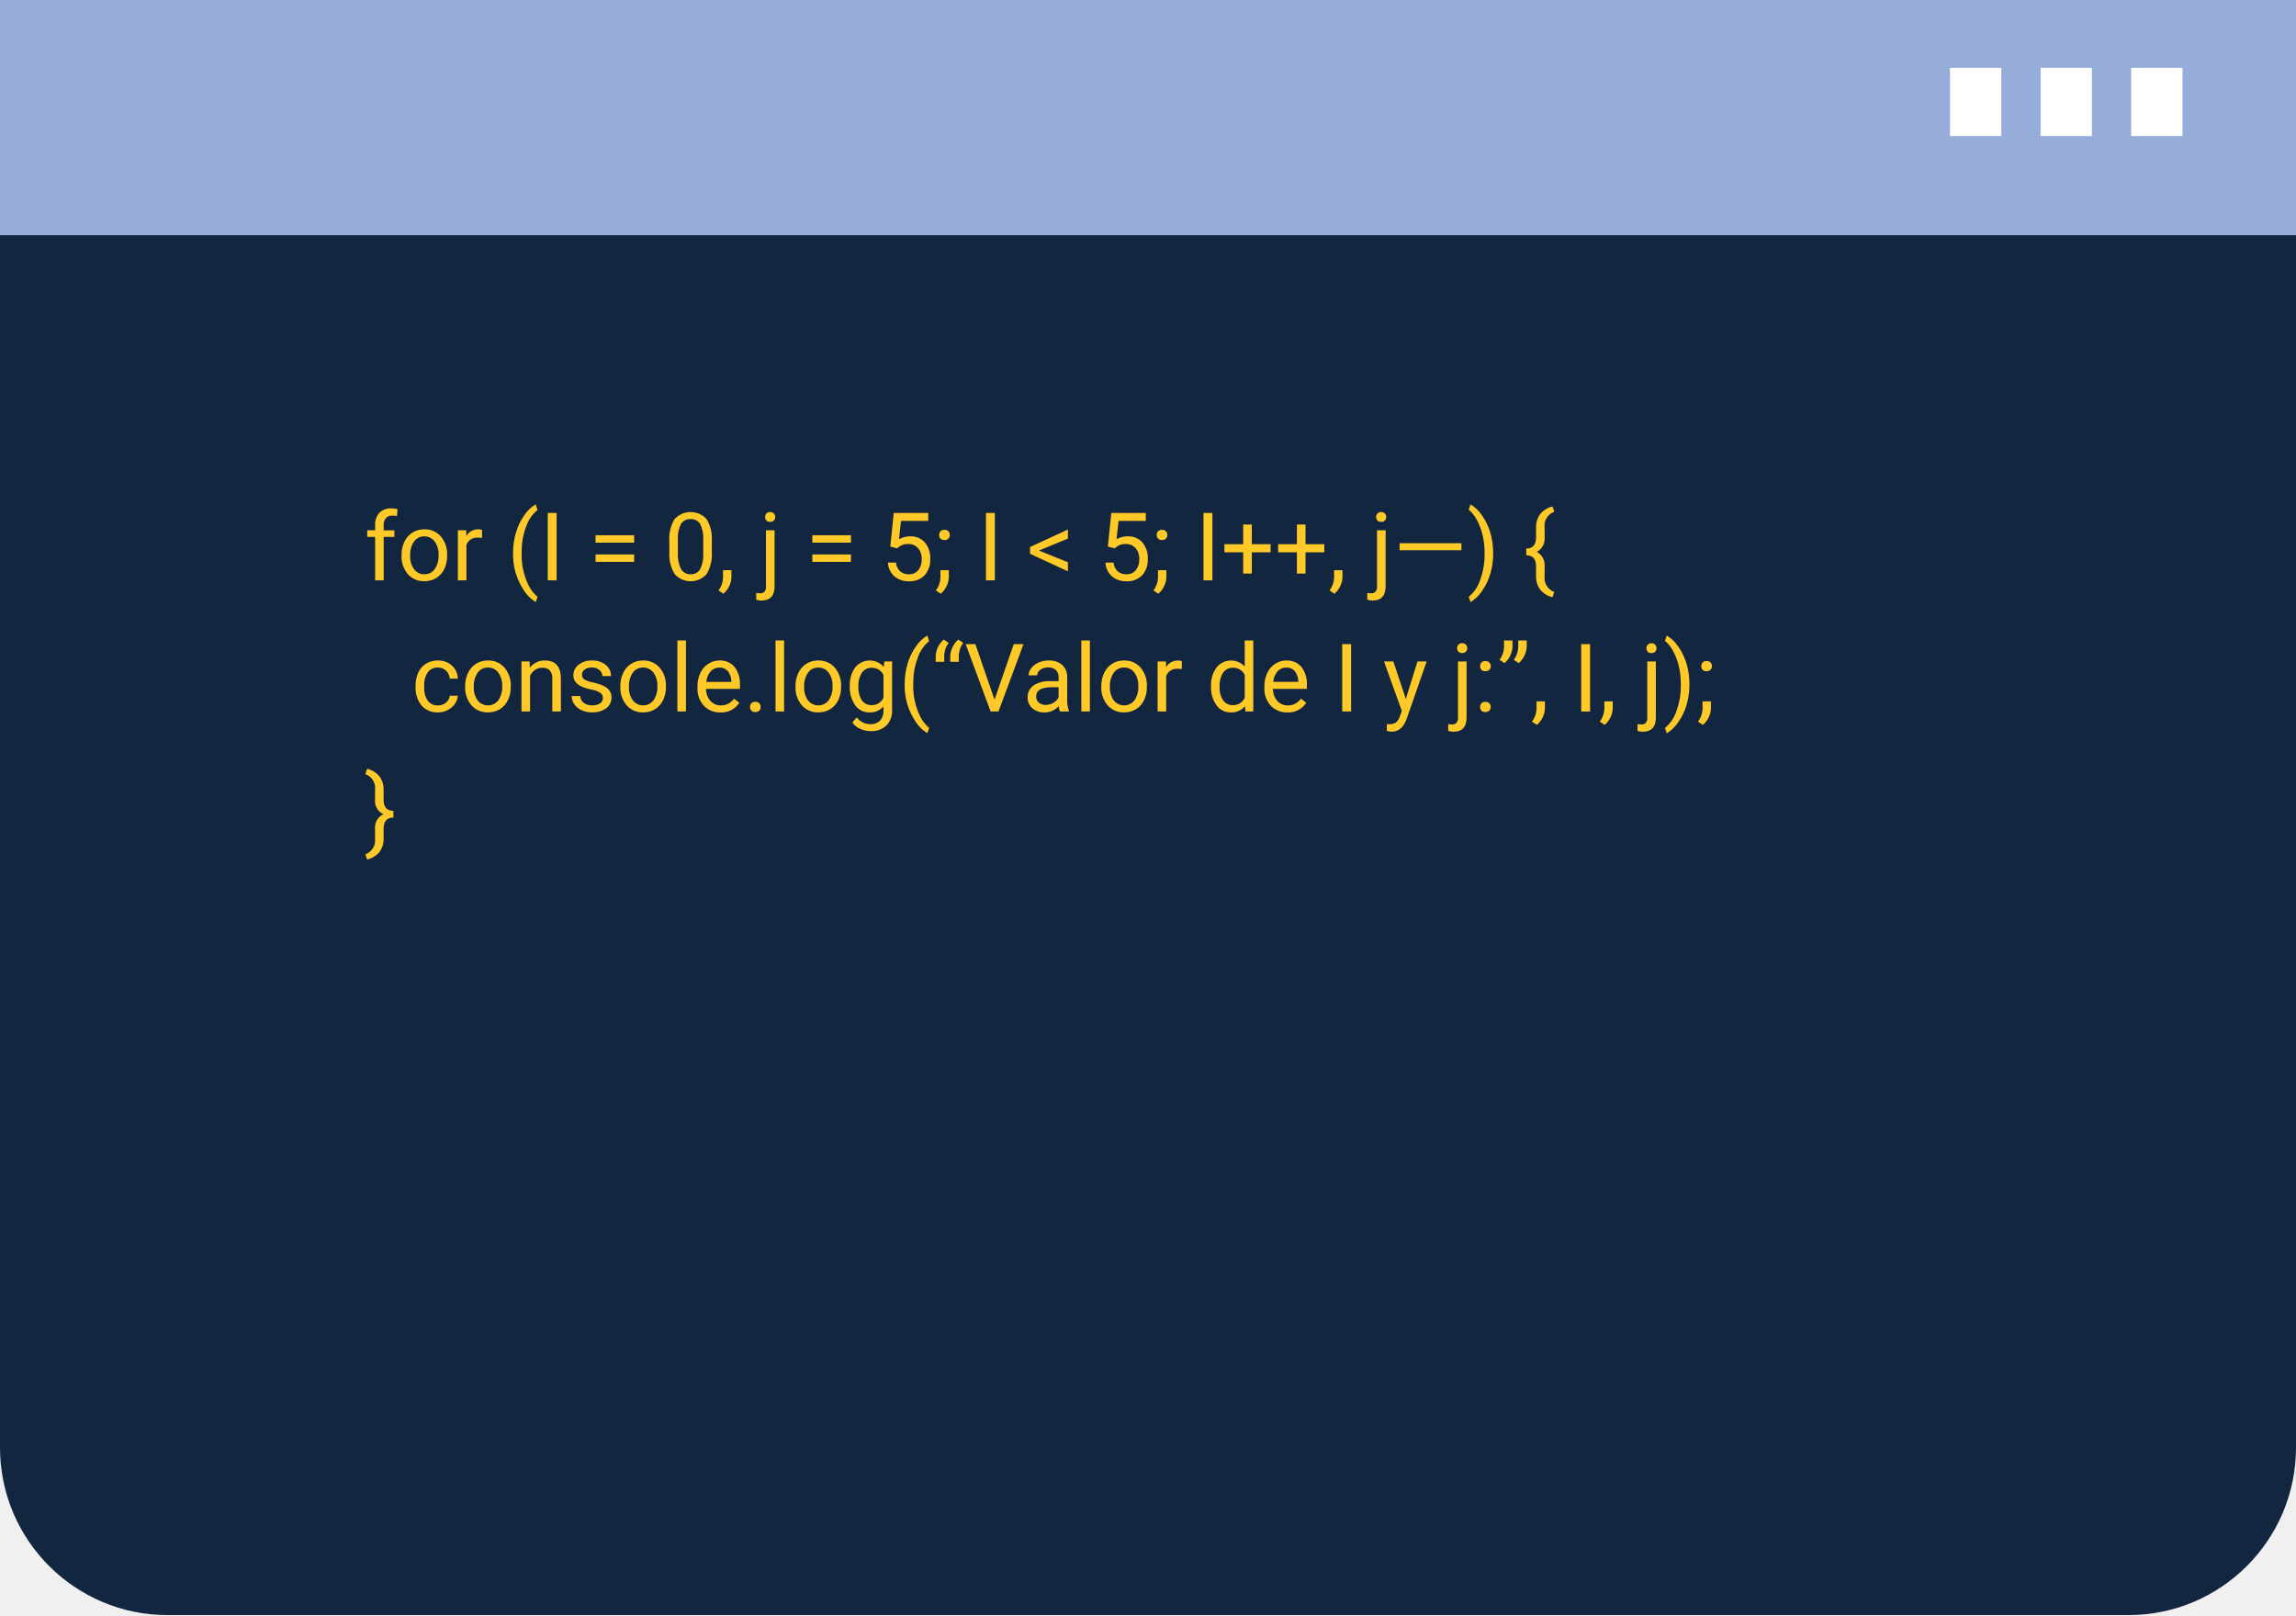
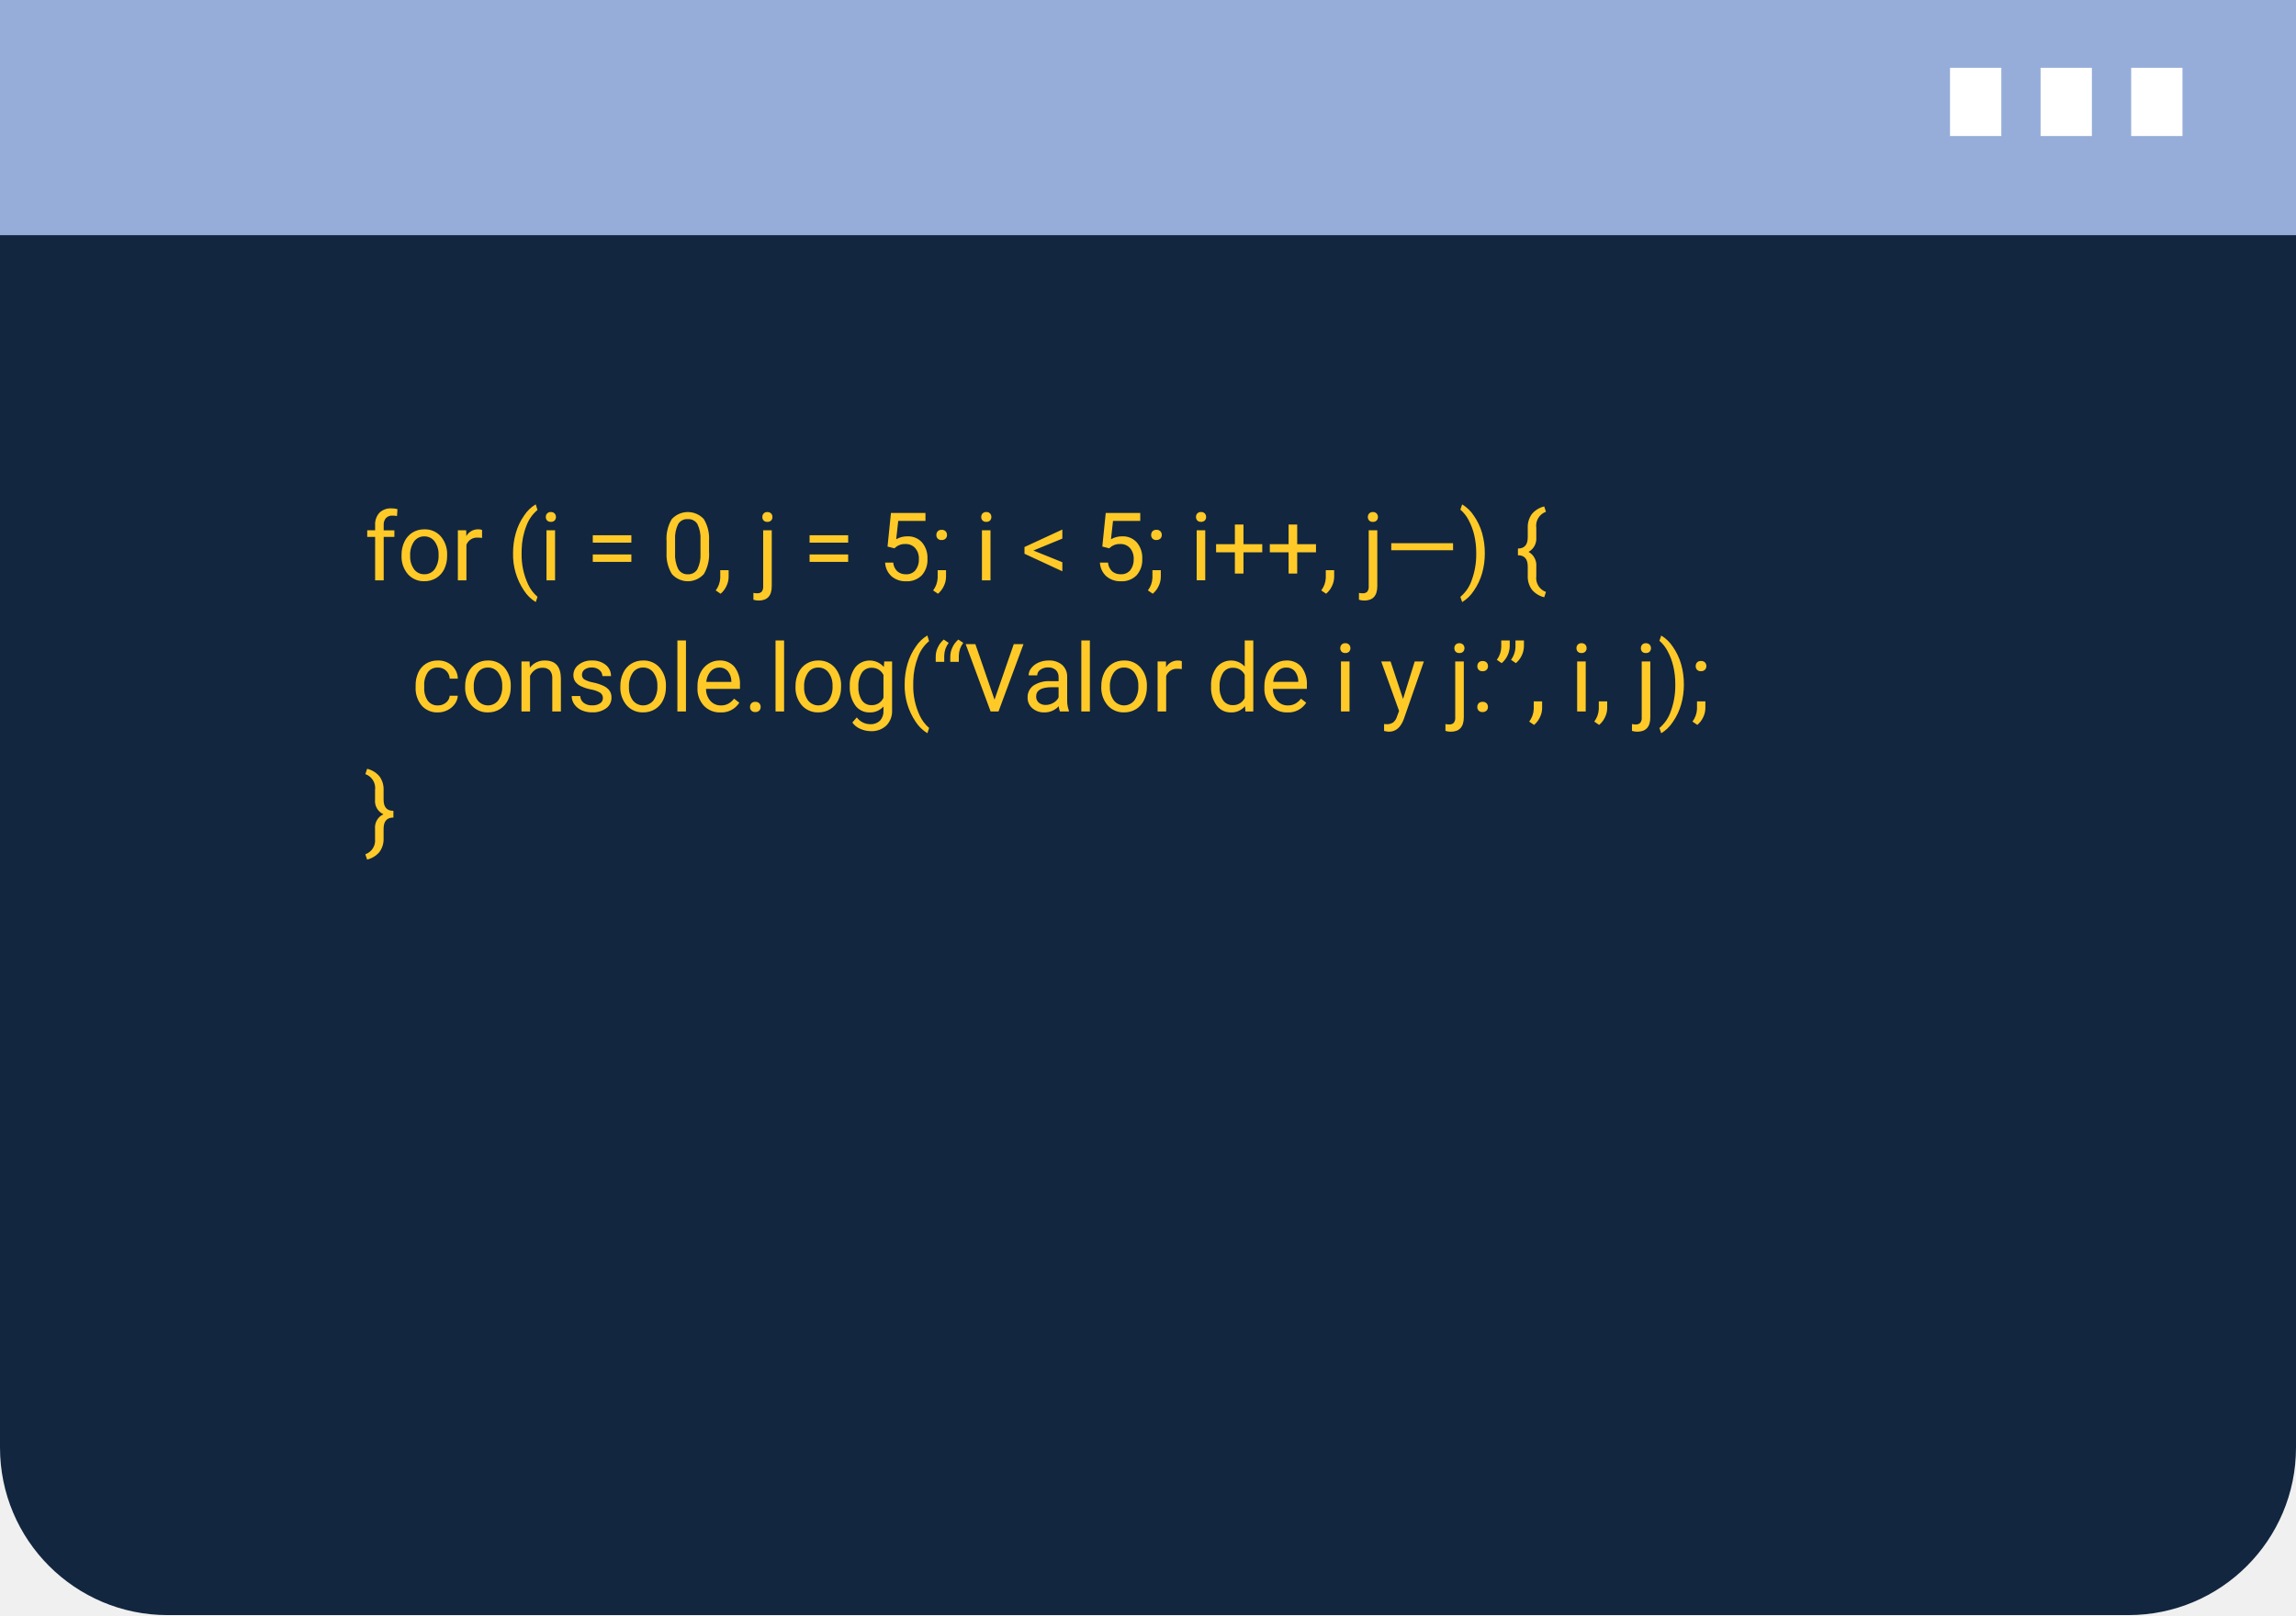
<svg xmlns="http://www.w3.org/2000/svg" width="315" height="221.637" viewBox="0 0 315 221.637">
  <g id="img22" transform="translate(-568 -13441.842)">
    <rect id="Rectángulo_37368" data-name="Rectángulo 37368" width="315" height="219" rx="23" transform="translate(568 13444.479)" fill="#12263f" />
-     <path id="Trazado_185438" data-name="Trazado 185438" d="M1.466,14V8.04H.381V7.132H1.466v-.7a2.339,2.339,0,0,1,.59-1.708,2.23,2.23,0,0,1,1.669-.6,3.1,3.1,0,0,1,.806.107l-.063.946a3.373,3.373,0,0,0-.635-.057,1.146,1.146,0,0,0-.882.334,1.356,1.356,0,0,0-.311.958v.726H4.107V8.04H2.641V14Zm3.625-3.5a4.057,4.057,0,0,1,.4-1.815,2.96,2.96,0,0,1,1.1-1.244A3.007,3.007,0,0,1,8.208,7a2.9,2.9,0,0,1,2.269.971,3.736,3.736,0,0,1,.866,2.583v.083a4.092,4.092,0,0,1-.384,1.8,2.916,2.916,0,0,1-1.1,1.241,3.041,3.041,0,0,1-1.641.444,2.889,2.889,0,0,1-2.263-.971,3.718,3.718,0,0,1-.866-2.571Zm1.181.14a2.938,2.938,0,0,0,.53,1.834,1.7,1.7,0,0,0,1.419.692,1.686,1.686,0,0,0,1.422-.7,3.213,3.213,0,0,0,.527-1.965,2.933,2.933,0,0,0-.536-1.831,1.705,1.705,0,0,0-1.425-.7,1.686,1.686,0,0,0-1.4.692A3.189,3.189,0,0,0,6.271,10.642Zm9.864-2.457a3.519,3.519,0,0,0-.578-.044,1.547,1.547,0,0,0-1.568.984V14H12.816V7.132h1.143l.019.793A1.829,1.829,0,0,1,15.615,7a1.2,1.2,0,0,1,.521.089Zm4.253,2.063a9.814,9.814,0,0,1,.384-2.755,8,8,0,0,1,1.146-2.4A4.874,4.874,0,0,1,23.5,3.571l.241.774a5.056,5.056,0,0,0-1.52,2.171,9.411,9.411,0,0,0-.651,3.269l-.006.54a9.46,9.46,0,0,0,.9,4.253,5.079,5.079,0,0,0,1.282,1.688l-.241.717a5.031,5.031,0,0,1-1.612-1.574A8.823,8.823,0,0,1,20.389,10.249ZM26.368,14H25.149V4.758h1.219ZM37,8.833H31.707V7.811H37Zm0,2.634H31.707V10.452H37Zm10.658-1.409a5.371,5.371,0,0,1-.7,3.066,2.928,2.928,0,0,1-4.393.022,5.1,5.1,0,0,1-.736-2.929V8.649a5.251,5.251,0,0,1,.7-3.028,2.98,2.98,0,0,1,4.405-.035,5.068,5.068,0,0,1,.724,2.948ZM46.484,8.452a4.3,4.3,0,0,0-.419-2.174A1.442,1.442,0,0,0,44.738,5.6a1.423,1.423,0,0,0-1.314.679A4.2,4.2,0,0,0,43,8.363v1.879a4.372,4.372,0,0,0,.435,2.212,1.439,1.439,0,0,0,1.317.714,1.42,1.42,0,0,0,1.292-.673,4.214,4.214,0,0,0,.441-2.12Zm2.761,7.389-.667-.457A3.063,3.063,0,0,0,49.2,13.67V12.61H50.35v.92a2.891,2.891,0,0,1-.314,1.282A3,3,0,0,1,49.245,15.841Zm7.021-8.709v7.662q0,1.98-1.8,1.98a2.191,2.191,0,0,1-.717-.114v-.934a2.27,2.27,0,0,0,.533.051.8.8,0,0,0,.6-.213,1.052,1.052,0,0,0,.206-.74V7.132ZM54.971,5.31a.7.7,0,0,1,.175-.479.642.642,0,0,1,.511-.2.666.666,0,0,1,.521.2.694.694,0,0,1,.178.482.671.671,0,0,1-.178.476.678.678,0,0,1-.521.19.657.657,0,0,1-.514-.19A.685.685,0,0,1,54.971,5.31ZM66.746,8.833H61.452V7.811h5.294Zm0,2.634H61.452V10.452h5.294Zm5.4-2.1.47-4.608h4.735V5.843H73.614l-.279,2.52a2.983,2.983,0,0,1,1.542-.4,2.55,2.55,0,0,1,2.006.835,3.271,3.271,0,0,1,.743,2.257,3.158,3.158,0,0,1-.771,2.25,2.811,2.811,0,0,1-2.155.822,2.921,2.921,0,0,1-2-.679,2.711,2.711,0,0,1-.882-1.879h1.111a1.865,1.865,0,0,0,.565,1.2,1.757,1.757,0,0,0,1.206.4,1.585,1.585,0,0,0,1.285-.559,2.335,2.335,0,0,0,.467-1.542,2.143,2.143,0,0,0-.5-1.489A1.717,1.717,0,0,0,74.6,9.017a1.936,1.936,0,0,0-1.206.336l-.311.254Zm6.7-1.587a.735.735,0,0,1,.181-.508.689.689,0,0,1,.543-.2.71.71,0,0,1,.549.2.721.721,0,0,1,.187.508.681.681,0,0,1-.187.489.723.723,0,0,1-.549.2.653.653,0,0,1-.724-.686Zm.222,8.062-.667-.457a3.063,3.063,0,0,0,.622-1.714V12.61h1.149v.92a2.891,2.891,0,0,1-.314,1.282A3,3,0,0,1,79.066,15.841ZM86.487,14H85.268V4.758h1.219Zm6.049-4.088,3.974,1.606v1.244l-5.192-2.406V9.43l5.192-2.4V8.274Zm9.458-.546.47-4.608H107.2V5.843H103.46l-.279,2.52a2.983,2.983,0,0,1,1.542-.4,2.55,2.55,0,0,1,2.006.835,3.271,3.271,0,0,1,.743,2.257,3.158,3.158,0,0,1-.771,2.25,2.811,2.811,0,0,1-2.155.822,2.921,2.921,0,0,1-2-.679,2.711,2.711,0,0,1-.882-1.879h1.111a1.865,1.865,0,0,0,.565,1.2,1.757,1.757,0,0,0,1.206.4,1.585,1.585,0,0,0,1.285-.559,2.335,2.335,0,0,0,.467-1.542,2.143,2.143,0,0,0-.5-1.489,1.717,1.717,0,0,0-1.343-.562,1.936,1.936,0,0,0-1.206.336l-.311.254Zm6.7-1.587a.735.735,0,0,1,.181-.508.689.689,0,0,1,.543-.2.71.71,0,0,1,.549.2.721.721,0,0,1,.187.508.681.681,0,0,1-.187.489.723.723,0,0,1-.549.2.653.653,0,0,1-.724-.686Zm.222,8.062-.667-.457a3.063,3.063,0,0,0,.622-1.714V12.61h1.149v.92a2.891,2.891,0,0,1-.314,1.282A3,3,0,0,1,108.913,15.841ZM116.333,14h-1.219V4.758h1.219Zm5.408-4.958h2.577v1.111h-2.577v2.92h-1.181v-2.92h-2.577V9.042h2.577v-2.7h1.181Zm7.37,0h2.577v1.111h-2.577v2.92h-1.181v-2.92h-2.577V9.042h2.577v-2.7h1.181Zm3.967,6.8-.667-.457a3.063,3.063,0,0,0,.622-1.714V12.61h1.149v.92a2.891,2.891,0,0,1-.314,1.282A3,3,0,0,1,133.079,15.841ZM140.1,7.132v7.662q0,1.98-1.8,1.98a2.191,2.191,0,0,1-.717-.114v-.934a2.27,2.27,0,0,0,.533.051.8.8,0,0,0,.6-.213,1.052,1.052,0,0,0,.206-.74V7.132ZM138.8,5.31a.7.7,0,0,1,.175-.479.642.642,0,0,1,.511-.2.666.666,0,0,1,.521.2.694.694,0,0,1,.178.482.671.671,0,0,1-.178.476.678.678,0,0,1-.521.19.657.657,0,0,1-.514-.19A.685.685,0,0,1,138.8,5.31ZM150.5,9.868h-8.48V8.909h8.48Zm4.356.444a9.819,9.819,0,0,1-.371,2.714,8.024,8.024,0,0,1-1.136,2.4,4.978,4.978,0,0,1-1.6,1.562l-.248-.717a5.1,5.1,0,0,0,1.571-2.326,10.065,10.065,0,0,0,.606-3.5v-.2a10.449,10.449,0,0,0-.279-2.479,8.366,8.366,0,0,0-.778-2.053,4.743,4.743,0,0,0-1.12-1.416l.248-.717a4.959,4.959,0,0,1,1.6,1.549,8.041,8.041,0,0,1,1.136,2.393A10.045,10.045,0,0,1,154.851,10.312ZM163,16.323a3.155,3.155,0,0,1-1.692-1.044,3.031,3.031,0,0,1-.568-1.92V12.1q0-1.542-1.346-1.542v-.92q1.346,0,1.346-1.536V6.776A3.026,3.026,0,0,1,161.31,4.9,3.158,3.158,0,0,1,163,3.863l.241.73a2.03,2.03,0,0,0-1.327,2.215V8.09a2.074,2.074,0,0,1-1.06,2.006,2.1,2.1,0,0,1,1.06,2.025v1.308a2.011,2.011,0,0,0,1.327,2.165ZM10.08,31.168a1.692,1.692,0,0,0,1.1-.381,1.34,1.34,0,0,0,.521-.952H12.81a2.13,2.13,0,0,1-.406,1.124,2.676,2.676,0,0,1-1,.851,2.885,2.885,0,0,1-1.323.317,2.829,2.829,0,0,1-2.231-.936,3.729,3.729,0,0,1-.828-2.561v-.2a4.135,4.135,0,0,1,.368-1.784,2.8,2.8,0,0,1,1.057-1.212A3,3,0,0,1,10.074,25a2.755,2.755,0,0,1,1.92.692,2.473,2.473,0,0,1,.816,1.8H11.7a1.618,1.618,0,0,0-.5-1.095,1.57,1.57,0,0,0-1.12-.428,1.644,1.644,0,0,0-1.387.644,3.026,3.026,0,0,0-.492,1.863V28.7a2.965,2.965,0,0,0,.489,1.828A1.651,1.651,0,0,0,10.08,31.168ZM13.819,28.5a4.057,4.057,0,0,1,.4-1.815,2.96,2.96,0,0,1,1.1-1.244A3.007,3.007,0,0,1,16.936,25a2.9,2.9,0,0,1,2.269.971,3.736,3.736,0,0,1,.866,2.583v.083a4.092,4.092,0,0,1-.384,1.8,2.916,2.916,0,0,1-1.1,1.241,3.041,3.041,0,0,1-1.641.444,2.889,2.889,0,0,1-2.263-.971,3.718,3.718,0,0,1-.866-2.571Zm1.181.14a2.938,2.938,0,0,0,.53,1.834,1.8,1.8,0,0,0,2.841-.01A3.213,3.213,0,0,0,18.9,28.5a2.933,2.933,0,0,0-.536-1.831,1.705,1.705,0,0,0-1.425-.7,1.686,1.686,0,0,0-1.4.692A3.189,3.189,0,0,0,15,28.642Zm7.655-3.51.038.863A2.5,2.5,0,0,1,24.75,25q2.177,0,2.2,2.457V32H25.771V27.455a1.581,1.581,0,0,0-.34-1.1A1.361,1.361,0,0,0,24.394,26a1.7,1.7,0,0,0-1,.3,2.069,2.069,0,0,0-.673.8V32H21.544V25.132Zm10.061,5.046a.865.865,0,0,0-.359-.74,3.452,3.452,0,0,0-1.25-.454,5.912,5.912,0,0,1-1.416-.457,2.014,2.014,0,0,1-.774-.635,1.518,1.518,0,0,1-.251-.876,1.782,1.782,0,0,1,.714-1.428A2.789,2.789,0,0,1,31.205,25a2.87,2.87,0,0,1,1.895.6,1.915,1.915,0,0,1,.727,1.542H32.646a1.06,1.06,0,0,0-.409-.832,1.534,1.534,0,0,0-1.031-.349,1.606,1.606,0,0,0-1,.279.879.879,0,0,0-.362.73.712.712,0,0,0,.336.641,4.139,4.139,0,0,0,1.216.413,6.334,6.334,0,0,1,1.425.47,2.079,2.079,0,0,1,.809.657,1.615,1.615,0,0,1,.263.936,1.758,1.758,0,0,1-.736,1.476,3.089,3.089,0,0,1-1.911.555,3.459,3.459,0,0,1-1.46-.292,2.375,2.375,0,0,1-.993-.816,1.966,1.966,0,0,1-.359-1.133h1.174a1.216,1.216,0,0,0,.473.936,1.835,1.835,0,0,0,1.165.346,1.894,1.894,0,0,0,1.07-.27A.829.829,0,0,0,32.716,30.178ZM35.109,28.5a4.057,4.057,0,0,1,.4-1.815,2.96,2.96,0,0,1,1.1-1.244A3.007,3.007,0,0,1,38.226,25a2.9,2.9,0,0,1,2.269.971,3.736,3.736,0,0,1,.866,2.583v.083a4.092,4.092,0,0,1-.384,1.8,2.916,2.916,0,0,1-1.1,1.241,3.041,3.041,0,0,1-1.641.444,2.889,2.889,0,0,1-2.263-.971,3.718,3.718,0,0,1-.866-2.571Zm1.181.14a2.938,2.938,0,0,0,.53,1.834,1.8,1.8,0,0,0,2.841-.01,3.213,3.213,0,0,0,.527-1.965,2.933,2.933,0,0,0-.536-1.831,1.705,1.705,0,0,0-1.425-.7,1.686,1.686,0,0,0-1.4.692A3.189,3.189,0,0,0,36.29,28.642ZM44.11,32H42.936V22.25H44.11Zm4.729.127a3,3,0,0,1-2.272-.917,3.4,3.4,0,0,1-.876-2.453v-.216a4.121,4.121,0,0,1,.39-1.825,3.045,3.045,0,0,1,1.092-1.257A2.745,2.745,0,0,1,48.693,25a2.572,2.572,0,0,1,2.082.882,3.82,3.82,0,0,1,.743,2.526V28.9H46.865a2.441,2.441,0,0,0,.594,1.641,1.866,1.866,0,0,0,1.444.625,2.045,2.045,0,0,0,1.054-.254,2.648,2.648,0,0,0,.755-.673l.717.559A2.884,2.884,0,0,1,48.839,32.127Zm-.146-6.157a1.566,1.566,0,0,0-1.193.517,2.515,2.515,0,0,0-.6,1.45h3.44v-.089a2.237,2.237,0,0,0-.482-1.387A1.475,1.475,0,0,0,48.693,25.97ZM52.9,31.384a.735.735,0,0,1,.181-.508.689.689,0,0,1,.543-.2.71.71,0,0,1,.549.2.721.721,0,0,1,.187.508.681.681,0,0,1-.187.489.723.723,0,0,1-.549.2.653.653,0,0,1-.724-.686ZM57.573,32H56.4V22.25h1.174Zm1.568-3.5a4.057,4.057,0,0,1,.4-1.815,2.96,2.96,0,0,1,1.1-1.244A3.007,3.007,0,0,1,62.258,25a2.9,2.9,0,0,1,2.269.971,3.736,3.736,0,0,1,.866,2.583v.083a4.092,4.092,0,0,1-.384,1.8,2.916,2.916,0,0,1-1.1,1.241,3.041,3.041,0,0,1-1.641.444,2.889,2.889,0,0,1-2.263-.971,3.718,3.718,0,0,1-.866-2.571Zm1.181.14a2.938,2.938,0,0,0,.53,1.834,1.8,1.8,0,0,0,2.841-.01,3.213,3.213,0,0,0,.527-1.965,2.933,2.933,0,0,0-.536-1.831,1.705,1.705,0,0,0-1.425-.7,1.686,1.686,0,0,0-1.4.692A3.189,3.189,0,0,0,60.322,28.642Zm6.265-.133a4.037,4.037,0,0,1,.743-2.555,2.56,2.56,0,0,1,3.929-.06l.057-.762h1.073v6.7a2.794,2.794,0,0,1-.79,2.1,2.916,2.916,0,0,1-2.123.768,3.532,3.532,0,0,1-1.454-.317,2.5,2.5,0,0,1-1.085-.87l.609-.7a2.3,2.3,0,0,0,1.847.933,1.8,1.8,0,0,0,1.336-.482,1.844,1.844,0,0,0,.479-1.358v-.59a2.414,2.414,0,0,1-1.923.813,2.346,2.346,0,0,1-1.952-.971A4.244,4.244,0,0,1,66.587,28.509Zm1.181.133a3.08,3.08,0,0,0,.476,1.825,1.547,1.547,0,0,0,1.333.663,1.72,1.72,0,0,0,1.631-1.009V26.985A1.74,1.74,0,0,0,69.589,26a1.561,1.561,0,0,0-1.339.667A3.354,3.354,0,0,0,67.768,28.642Zm6.348-.394a9.814,9.814,0,0,1,.384-2.755,8,8,0,0,1,1.146-2.4,4.874,4.874,0,0,1,1.581-1.523l.241.774a5.056,5.056,0,0,0-1.52,2.171,9.411,9.411,0,0,0-.651,3.269l-.006.54a9.46,9.46,0,0,0,.9,4.253,5.079,5.079,0,0,0,1.282,1.688l-.241.717a5.031,5.031,0,0,1-1.612-1.574A8.823,8.823,0,0,1,74.115,28.249Zm5.364-6.119.673.457a2.994,2.994,0,0,0-.609,1.739v.863H78.375v-.736a2.912,2.912,0,0,1,.308-1.282A3.074,3.074,0,0,1,79.479,22.129Zm2,0,.673.457a2.994,2.994,0,0,0-.609,1.739v.863H80.374v-.736a2.912,2.912,0,0,1,.308-1.282A3.074,3.074,0,0,1,81.479,22.129Zm4.964,8.252,2.641-7.624h1.333L86.988,32H85.909l-3.421-9.242h1.327ZM95.418,32a2.467,2.467,0,0,1-.165-.724,2.62,2.62,0,0,1-1.955.851,2.424,2.424,0,0,1-1.666-.574,1.859,1.859,0,0,1-.651-1.457,1.942,1.942,0,0,1,.816-1.666,3.846,3.846,0,0,1,2.295-.594h1.143V27.3a1.319,1.319,0,0,0-.368-.981,1.48,1.48,0,0,0-1.085-.365,1.712,1.712,0,0,0-1.054.317.935.935,0,0,0-.425.768H91.121a1.621,1.621,0,0,1,.365-.993,2.491,2.491,0,0,1,.99-.759A3.331,3.331,0,0,1,93.85,25a2.715,2.715,0,0,1,1.86.594,2.141,2.141,0,0,1,.7,1.635v3.161a3.865,3.865,0,0,0,.241,1.5V32Zm-1.949-.9a2.064,2.064,0,0,0,1.047-.286,1.728,1.728,0,0,0,.717-.743V28.667h-.92q-2.158,0-2.158,1.263a1.069,1.069,0,0,0,.368.863A1.415,1.415,0,0,0,93.469,31.1Zm6.056.9H98.351V22.25h1.174Zm1.568-3.5a4.057,4.057,0,0,1,.4-1.815,2.96,2.96,0,0,1,1.1-1.244A3.007,3.007,0,0,1,104.209,25a2.9,2.9,0,0,1,2.269.971,3.736,3.736,0,0,1,.866,2.583v.083a4.092,4.092,0,0,1-.384,1.8,2.916,2.916,0,0,1-1.1,1.241,3.041,3.041,0,0,1-1.641.444,2.889,2.889,0,0,1-2.263-.971,3.718,3.718,0,0,1-.866-2.571Zm1.181.14a2.938,2.938,0,0,0,.53,1.834,1.8,1.8,0,0,0,2.841-.01,3.213,3.213,0,0,0,.527-1.965,2.933,2.933,0,0,0-.536-1.831,1.705,1.705,0,0,0-1.425-.7,1.686,1.686,0,0,0-1.4.692A3.189,3.189,0,0,0,102.273,28.642Zm9.864-2.457a3.519,3.519,0,0,0-.578-.044,1.547,1.547,0,0,0-1.568.984V32h-1.174V25.132h1.143l.019.793a1.829,1.829,0,0,1,1.638-.92,1.2,1.2,0,0,1,.521.089Zm4.012,2.323a4.023,4.023,0,0,1,.749-2.542,2.548,2.548,0,0,1,3.872-.136V22.25h1.174V32h-1.079l-.057-.736a2.391,2.391,0,0,1-1.961.863,2.346,2.346,0,0,1-1.946-.978,4.069,4.069,0,0,1-.752-2.552Zm1.174.133a3.046,3.046,0,0,0,.482,1.828,1.56,1.56,0,0,0,1.333.66,1.713,1.713,0,0,0,1.631-1V26.973A1.726,1.726,0,0,0,119.152,26a1.567,1.567,0,0,0-1.346.667A3.354,3.354,0,0,0,117.324,28.642Zm9.293,3.485a3,3,0,0,1-2.272-.917,3.4,3.4,0,0,1-.876-2.453v-.216a4.121,4.121,0,0,1,.39-1.825,3.045,3.045,0,0,1,1.092-1.257,2.745,2.745,0,0,1,1.52-.454,2.572,2.572,0,0,1,2.082.882,3.82,3.82,0,0,1,.743,2.526V28.9h-4.653a2.441,2.441,0,0,0,.594,1.641,1.866,1.866,0,0,0,1.444.625,2.045,2.045,0,0,0,1.054-.254,2.647,2.647,0,0,0,.755-.673l.717.559A2.884,2.884,0,0,1,126.617,32.127Zm-.146-6.157a1.566,1.566,0,0,0-1.193.517,2.515,2.515,0,0,0-.6,1.45h3.44v-.089a2.237,2.237,0,0,0-.482-1.387A1.475,1.475,0,0,0,126.471,25.97ZM135.364,32h-1.219V22.758h1.219Zm7.509-1.72,1.6-5.148h1.257l-2.761,7.928q-.641,1.714-2.038,1.714l-.222-.019-.438-.083V33.72l.317.025a1.563,1.563,0,0,0,.93-.241,1.746,1.746,0,0,0,.549-.882l.26-.7-2.45-6.792h1.282Zm8.334-5.148v7.662q0,1.98-1.8,1.98a2.191,2.191,0,0,1-.717-.114v-.934a2.27,2.27,0,0,0,.533.051.8.8,0,0,0,.6-.213,1.052,1.052,0,0,0,.206-.74V25.132Zm-1.295-1.822a.7.7,0,0,1,.175-.479.642.642,0,0,1,.511-.2.666.666,0,0,1,.521.2.694.694,0,0,1,.178.482.671.671,0,0,1-.178.476.678.678,0,0,1-.521.19.657.657,0,0,1-.514-.19A.685.685,0,0,1,149.913,23.31Zm3.148,8.074a.735.735,0,0,1,.181-.508.689.689,0,0,1,.543-.2.71.71,0,0,1,.549.2.721.721,0,0,1,.187.508.682.682,0,0,1-.187.489.723.723,0,0,1-.549.2.653.653,0,0,1-.724-.686Zm.006-5.6a.735.735,0,0,1,.181-.508.689.689,0,0,1,.543-.2.71.71,0,0,1,.549.2.721.721,0,0,1,.187.508.682.682,0,0,1-.187.489.723.723,0,0,1-.549.2.653.653,0,0,1-.724-.686Zm3.339-.419-.667-.457a3.056,3.056,0,0,0,.609-1.739V22.25h1.162v.825a3.137,3.137,0,0,1-1.1,2.285Zm1.949,0-.667-.457a3.056,3.056,0,0,0,.609-1.739V22.25h1.162v.825a3.137,3.137,0,0,1-1.1,2.285Zm2.495,8.48-.667-.457a3.063,3.063,0,0,0,.622-1.714V30.61h1.149v.92a2.891,2.891,0,0,1-.314,1.282A3,3,0,0,1,160.85,33.841Zm7.3-1.841h-1.219V22.758h1.219Zm2.006,1.841-.667-.457a3.063,3.063,0,0,0,.622-1.714V30.61h1.149v.92a2.891,2.891,0,0,1-.314,1.282A3,3,0,0,1,170.155,33.841Zm7.021-8.709v7.662q0,1.98-1.8,1.98a2.191,2.191,0,0,1-.717-.114v-.934a2.27,2.27,0,0,0,.533.051.8.8,0,0,0,.6-.213,1.052,1.052,0,0,0,.206-.74V25.132Zm-1.295-1.822a.7.7,0,0,1,.175-.479.642.642,0,0,1,.511-.2.666.666,0,0,1,.521.2.694.694,0,0,1,.178.482.671.671,0,0,1-.178.476.678.678,0,0,1-.521.19.657.657,0,0,1-.514-.19A.685.685,0,0,1,175.881,23.31Zm5.9,5a9.819,9.819,0,0,1-.371,2.714,8.024,8.024,0,0,1-1.136,2.4,4.978,4.978,0,0,1-1.6,1.562l-.248-.717a5.1,5.1,0,0,0,1.571-2.326,10.065,10.065,0,0,0,.606-3.5v-.2a10.449,10.449,0,0,0-.279-2.479,8.366,8.366,0,0,0-.778-2.053,4.743,4.743,0,0,0-1.12-1.416l.248-.717a4.959,4.959,0,0,1,1.6,1.549,8.041,8.041,0,0,1,1.136,2.393A10.045,10.045,0,0,1,181.778,28.312Zm1.625-2.533a.735.735,0,0,1,.181-.508.689.689,0,0,1,.543-.2.71.71,0,0,1,.549.2.721.721,0,0,1,.187.508.682.682,0,0,1-.187.489.723.723,0,0,1-.549.2.653.653,0,0,1-.724-.686Zm.222,8.062-.667-.457a3.063,3.063,0,0,0,.622-1.714V30.61h1.149v.92a2.891,2.891,0,0,1-.314,1.282A3,3,0,0,1,183.625,33.841ZM.121,51.593a1.992,1.992,0,0,0,1.333-2.1V48.1a2,2,0,0,1,1.149-2,1.984,1.984,0,0,1-1.149-2V42.808A2.03,2.03,0,0,0,.127,40.593l.241-.73a3.173,3.173,0,0,1,1.688,1.031,2.984,2.984,0,0,1,.571,1.888v1.333q0,1.517,1.346,1.517v.92q-1.346,0-1.346,1.542v1.282a2.968,2.968,0,0,1-.574,1.911A3.212,3.212,0,0,1,.368,52.323Z" transform="translate(618 13507.479)" fill="#ffca28" />
+     <path id="Trazado_185510" data-name="Trazado 185510" d="M1.466,14V8.04H.381V7.132H1.466v-.7a2.339,2.339,0,0,1,.59-1.708,2.23,2.23,0,0,1,1.669-.6,3.1,3.1,0,0,1,.806.107l-.063.946a3.373,3.373,0,0,0-.635-.057,1.146,1.146,0,0,0-.882.334,1.356,1.356,0,0,0-.311.958v.726H4.107V8.04H2.641V14Zm3.625-3.5a4.057,4.057,0,0,1,.4-1.815,2.96,2.96,0,0,1,1.1-1.244A3.007,3.007,0,0,1,8.208,7a2.9,2.9,0,0,1,2.269.971,3.736,3.736,0,0,1,.866,2.583v.083a4.092,4.092,0,0,1-.384,1.8,2.916,2.916,0,0,1-1.1,1.241,3.041,3.041,0,0,1-1.641.444,2.889,2.889,0,0,1-2.263-.971,3.718,3.718,0,0,1-.866-2.571Zm1.181.14a2.938,2.938,0,0,0,.53,1.834,1.7,1.7,0,0,0,1.419.692,1.686,1.686,0,0,0,1.422-.7,3.213,3.213,0,0,0,.527-1.965,2.933,2.933,0,0,0-.536-1.831,1.705,1.705,0,0,0-1.425-.7,1.686,1.686,0,0,0-1.4.692A3.189,3.189,0,0,0,6.271,10.642Zm9.864-2.457a3.519,3.519,0,0,0-.578-.044,1.547,1.547,0,0,0-1.568.984V14H12.816V7.132h1.143l.019.793A1.829,1.829,0,0,1,15.615,7a1.2,1.2,0,0,1,.521.089Zm4.253,2.063a9.814,9.814,0,0,1,.384-2.755,8,8,0,0,1,1.146-2.4A4.874,4.874,0,0,1,23.5,3.571l.241.774a5.056,5.056,0,0,0-1.52,2.171,9.411,9.411,0,0,0-.651,3.269l-.006.54a9.46,9.46,0,0,0,.9,4.253,5.079,5.079,0,0,0,1.282,1.688l-.241.717a5.031,5.031,0,0,1-1.612-1.574A8.823,8.823,0,0,1,20.389,10.249ZM26.152,14H24.978V7.132h1.174Zm-1.27-8.69a.7.7,0,0,1,.175-.482.655.655,0,0,1,.517-.2.666.666,0,0,1,.521.2.694.694,0,0,1,.178.482.671.671,0,0,1-.178.476.678.678,0,0,1-.521.19.667.667,0,0,1-.517-.19A.678.678,0,0,1,24.883,5.31ZM36.62,8.833H31.326V7.811H36.62Zm0,2.634H31.326V10.452H36.62Zm10.658-1.409a5.371,5.371,0,0,1-.7,3.066,2.928,2.928,0,0,1-4.393.022,5.1,5.1,0,0,1-.736-2.929V8.649a5.251,5.251,0,0,1,.7-3.028,2.98,2.98,0,0,1,4.405-.035,5.068,5.068,0,0,1,.724,2.948ZM46.1,8.452a4.3,4.3,0,0,0-.419-2.174A1.442,1.442,0,0,0,44.357,5.6a1.423,1.423,0,0,0-1.314.679,4.2,4.2,0,0,0-.425,2.088v1.879a4.372,4.372,0,0,0,.435,2.212,1.439,1.439,0,0,0,1.317.714,1.42,1.42,0,0,0,1.292-.673,4.214,4.214,0,0,0,.441-2.12Zm2.761,7.389-.667-.457a3.063,3.063,0,0,0,.622-1.714V12.61h1.149v.92a2.891,2.891,0,0,1-.314,1.282A3,3,0,0,1,48.864,15.841Zm7.021-8.709v7.662q0,1.98-1.8,1.98a2.191,2.191,0,0,1-.717-.114v-.934a2.27,2.27,0,0,0,.533.051.8.8,0,0,0,.6-.213,1.052,1.052,0,0,0,.206-.74V7.132ZM54.59,5.31a.7.7,0,0,1,.175-.479.642.642,0,0,1,.511-.2.666.666,0,0,1,.521.2.694.694,0,0,1,.178.482.671.671,0,0,1-.178.476.678.678,0,0,1-.521.19.657.657,0,0,1-.514-.19A.685.685,0,0,1,54.59,5.31ZM66.365,8.833H61.071V7.811h5.294Zm0,2.634H61.071V10.452h5.294Zm5.4-2.1.47-4.608h4.735V5.843H73.233l-.279,2.52a2.983,2.983,0,0,1,1.542-.4A2.55,2.55,0,0,1,76.5,8.8a3.271,3.271,0,0,1,.743,2.257,3.158,3.158,0,0,1-.771,2.25,2.811,2.811,0,0,1-2.155.822,2.921,2.921,0,0,1-2-.679,2.711,2.711,0,0,1-.882-1.879h1.111a1.865,1.865,0,0,0,.565,1.2,1.757,1.757,0,0,0,1.206.4A1.585,1.585,0,0,0,75.6,12.61a2.335,2.335,0,0,0,.467-1.542,2.143,2.143,0,0,0-.5-1.489,1.717,1.717,0,0,0-1.343-.562,1.936,1.936,0,0,0-1.206.336l-.311.254Zm6.7-1.587a.735.735,0,0,1,.181-.508.689.689,0,0,1,.543-.2.71.71,0,0,1,.549.2.721.721,0,0,1,.187.508.681.681,0,0,1-.187.489.723.723,0,0,1-.549.2.653.653,0,0,1-.724-.686Zm.222,8.062-.667-.457a3.063,3.063,0,0,0,.622-1.714V12.61H79.79v.92a2.891,2.891,0,0,1-.314,1.282A3,3,0,0,1,78.686,15.841ZM85.89,14H84.716V7.132H85.89Zm-1.27-8.69a.7.7,0,0,1,.175-.482.655.655,0,0,1,.517-.2.666.666,0,0,1,.521.2.694.694,0,0,1,.178.482.671.671,0,0,1-.178.476.678.678,0,0,1-.521.19.667.667,0,0,1-.517-.19A.678.678,0,0,1,84.621,5.31Zm7.154,4.6,3.974,1.606v1.244l-5.192-2.406V9.43l5.192-2.4V8.274Zm9.458-.546.47-4.608h4.735V5.843H102.7l-.279,2.52a2.983,2.983,0,0,1,1.542-.4,2.55,2.55,0,0,1,2.006.835,3.271,3.271,0,0,1,.743,2.257,3.158,3.158,0,0,1-.771,2.25,2.811,2.811,0,0,1-2.155.822,2.921,2.921,0,0,1-2-.679,2.711,2.711,0,0,1-.882-1.879h1.111a1.865,1.865,0,0,0,.565,1.2,1.757,1.757,0,0,0,1.206.4,1.585,1.585,0,0,0,1.285-.559,2.335,2.335,0,0,0,.467-1.542,2.143,2.143,0,0,0-.5-1.489,1.717,1.717,0,0,0-1.343-.562,1.936,1.936,0,0,0-1.206.336l-.311.254Zm6.7-1.587a.735.735,0,0,1,.181-.508.689.689,0,0,1,.543-.2.71.71,0,0,1,.549.2.721.721,0,0,1,.187.508.681.681,0,0,1-.187.489.723.723,0,0,1-.549.2.653.653,0,0,1-.724-.686Zm.222,8.062-.667-.457a3.063,3.063,0,0,0,.622-1.714V12.61h1.149v.92a2.891,2.891,0,0,1-.314,1.282A3,3,0,0,1,108.151,15.841Zm7.2-1.841h-1.174V7.132h1.174Zm-1.27-8.69a.7.7,0,0,1,.175-.482.655.655,0,0,1,.517-.2.666.666,0,0,1,.521.2.694.694,0,0,1,.178.482.671.671,0,0,1-.178.476.678.678,0,0,1-.521.19.667.667,0,0,1-.517-.19A.678.678,0,0,1,114.086,5.31ZM120.6,9.042h2.577v1.111H120.6v2.92h-1.181v-2.92h-2.577V9.042h2.577v-2.7H120.6Zm7.37,0h2.577v1.111h-2.577v2.92h-1.181v-2.92h-2.577V9.042h2.577v-2.7h1.181Zm3.967,6.8-.667-.457a3.063,3.063,0,0,0,.622-1.714V12.61h1.149v.92a2.891,2.891,0,0,1-.314,1.282A3,3,0,0,1,131.936,15.841Zm7.021-8.709v7.662q0,1.98-1.8,1.98a2.191,2.191,0,0,1-.717-.114v-.934a2.27,2.27,0,0,0,.533.051.8.8,0,0,0,.6-.213,1.052,1.052,0,0,0,.206-.74V7.132ZM137.662,5.31a.7.7,0,0,1,.175-.479.642.642,0,0,1,.511-.2.666.666,0,0,1,.521.2.694.694,0,0,1,.178.482.671.671,0,0,1-.178.476.678.678,0,0,1-.521.19.657.657,0,0,1-.514-.19A.685.685,0,0,1,137.662,5.31Zm11.691,4.558h-8.48V8.909h8.48Zm4.356.444a9.819,9.819,0,0,1-.371,2.714,8.024,8.024,0,0,1-1.136,2.4,4.978,4.978,0,0,1-1.6,1.562l-.248-.717a5.1,5.1,0,0,0,1.571-2.326,10.065,10.065,0,0,0,.606-3.5v-.2a10.449,10.449,0,0,0-.279-2.479,8.366,8.366,0,0,0-.778-2.053,4.743,4.743,0,0,0-1.12-1.416l.248-.717a4.959,4.959,0,0,1,1.6,1.549,8.041,8.041,0,0,1,1.136,2.393A10.045,10.045,0,0,1,153.708,10.312Zm8.15,6.011a3.155,3.155,0,0,1-1.692-1.044,3.031,3.031,0,0,1-.568-1.92V12.1q0-1.542-1.346-1.542v-.92q1.346,0,1.346-1.536V6.776a3.026,3.026,0,0,1,.568-1.876,3.158,3.158,0,0,1,1.692-1.038l.241.73a2.03,2.03,0,0,0-1.327,2.215V8.09a2.074,2.074,0,0,1-1.06,2.006,2.1,2.1,0,0,1,1.06,2.025v1.308a2.011,2.011,0,0,0,1.327,2.165ZM10.08,31.168a1.692,1.692,0,0,0,1.1-.381,1.34,1.34,0,0,0,.521-.952H12.81a2.13,2.13,0,0,1-.406,1.124,2.676,2.676,0,0,1-1,.851,2.885,2.885,0,0,1-1.323.317,2.829,2.829,0,0,1-2.231-.936,3.729,3.729,0,0,1-.828-2.561v-.2a4.135,4.135,0,0,1,.368-1.784,2.8,2.8,0,0,1,1.057-1.212A3,3,0,0,1,10.074,25a2.755,2.755,0,0,1,1.92.692,2.473,2.473,0,0,1,.816,1.8H11.7a1.618,1.618,0,0,0-.5-1.095,1.57,1.57,0,0,0-1.12-.428,1.644,1.644,0,0,0-1.387.644,3.026,3.026,0,0,0-.492,1.863V28.7a2.965,2.965,0,0,0,.489,1.828A1.651,1.651,0,0,0,10.08,31.168ZM13.819,28.5a4.057,4.057,0,0,1,.4-1.815,2.96,2.96,0,0,1,1.1-1.244A3.007,3.007,0,0,1,16.936,25a2.9,2.9,0,0,1,2.269.971,3.736,3.736,0,0,1,.866,2.583v.083a4.092,4.092,0,0,1-.384,1.8,2.916,2.916,0,0,1-1.1,1.241,3.041,3.041,0,0,1-1.641.444,2.889,2.889,0,0,1-2.263-.971,3.718,3.718,0,0,1-.866-2.571Zm1.181.14a2.938,2.938,0,0,0,.53,1.834,1.8,1.8,0,0,0,2.841-.01A3.213,3.213,0,0,0,18.9,28.5a2.933,2.933,0,0,0-.536-1.831,1.705,1.705,0,0,0-1.425-.7,1.686,1.686,0,0,0-1.4.692A3.189,3.189,0,0,0,15,28.642Zm7.655-3.51.038.863A2.5,2.5,0,0,1,24.75,25q2.177,0,2.2,2.457V32H25.771V27.455a1.581,1.581,0,0,0-.34-1.1A1.361,1.361,0,0,0,24.394,26a1.7,1.7,0,0,0-1,.3,2.069,2.069,0,0,0-.673.8V32H21.544V25.132Zm10.061,5.046a.865.865,0,0,0-.359-.74,3.452,3.452,0,0,0-1.25-.454,5.912,5.912,0,0,1-1.416-.457,2.014,2.014,0,0,1-.774-.635,1.518,1.518,0,0,1-.251-.876,1.782,1.782,0,0,1,.714-1.428A2.789,2.789,0,0,1,31.205,25a2.87,2.87,0,0,1,1.895.6,1.915,1.915,0,0,1,.727,1.542H32.646a1.06,1.06,0,0,0-.409-.832,1.534,1.534,0,0,0-1.031-.349,1.606,1.606,0,0,0-1,.279.879.879,0,0,0-.362.73.712.712,0,0,0,.336.641,4.139,4.139,0,0,0,1.216.413,6.334,6.334,0,0,1,1.425.47,2.079,2.079,0,0,1,.809.657,1.615,1.615,0,0,1,.263.936,1.758,1.758,0,0,1-.736,1.476,3.089,3.089,0,0,1-1.911.555,3.459,3.459,0,0,1-1.46-.292,2.375,2.375,0,0,1-.993-.816,1.966,1.966,0,0,1-.359-1.133h1.174a1.216,1.216,0,0,0,.473.936,1.835,1.835,0,0,0,1.165.346,1.894,1.894,0,0,0,1.07-.27A.829.829,0,0,0,32.716,30.178ZM35.109,28.5a4.057,4.057,0,0,1,.4-1.815,2.96,2.96,0,0,1,1.1-1.244A3.007,3.007,0,0,1,38.226,25a2.9,2.9,0,0,1,2.269.971,3.736,3.736,0,0,1,.866,2.583v.083a4.092,4.092,0,0,1-.384,1.8,2.916,2.916,0,0,1-1.1,1.241,3.041,3.041,0,0,1-1.641.444,2.889,2.889,0,0,1-2.263-.971,3.718,3.718,0,0,1-.866-2.571Zm1.181.14a2.938,2.938,0,0,0,.53,1.834,1.8,1.8,0,0,0,2.841-.01,3.213,3.213,0,0,0,.527-1.965,2.933,2.933,0,0,0-.536-1.831,1.705,1.705,0,0,0-1.425-.7,1.686,1.686,0,0,0-1.4.692A3.189,3.189,0,0,0,36.29,28.642ZM44.11,32H42.936V22.25H44.11Zm4.729.127a3,3,0,0,1-2.272-.917,3.4,3.4,0,0,1-.876-2.453v-.216a4.121,4.121,0,0,1,.39-1.825,3.045,3.045,0,0,1,1.092-1.257A2.745,2.745,0,0,1,48.693,25a2.572,2.572,0,0,1,2.082.882,3.82,3.82,0,0,1,.743,2.526V28.9H46.865a2.441,2.441,0,0,0,.594,1.641,1.866,1.866,0,0,0,1.444.625,2.045,2.045,0,0,0,1.054-.254,2.648,2.648,0,0,0,.755-.673l.717.559A2.884,2.884,0,0,1,48.839,32.127Zm-.146-6.157a1.566,1.566,0,0,0-1.193.517,2.515,2.515,0,0,0-.6,1.45h3.44v-.089a2.237,2.237,0,0,0-.482-1.387A1.475,1.475,0,0,0,48.693,25.97ZM52.9,31.384a.735.735,0,0,1,.181-.508.689.689,0,0,1,.543-.2.71.71,0,0,1,.549.2.721.721,0,0,1,.187.508.681.681,0,0,1-.187.489.723.723,0,0,1-.549.2.653.653,0,0,1-.724-.686ZM57.573,32H56.4V22.25h1.174Zm1.568-3.5a4.057,4.057,0,0,1,.4-1.815,2.96,2.96,0,0,1,1.1-1.244A3.007,3.007,0,0,1,62.258,25a2.9,2.9,0,0,1,2.269.971,3.736,3.736,0,0,1,.866,2.583v.083a4.092,4.092,0,0,1-.384,1.8,2.916,2.916,0,0,1-1.1,1.241,3.041,3.041,0,0,1-1.641.444,2.889,2.889,0,0,1-2.263-.971,3.718,3.718,0,0,1-.866-2.571Zm1.181.14a2.938,2.938,0,0,0,.53,1.834,1.8,1.8,0,0,0,2.841-.01,3.213,3.213,0,0,0,.527-1.965,2.933,2.933,0,0,0-.536-1.831,1.705,1.705,0,0,0-1.425-.7,1.686,1.686,0,0,0-1.4.692A3.189,3.189,0,0,0,60.322,28.642Zm6.265-.133a4.037,4.037,0,0,1,.743-2.555,2.56,2.56,0,0,1,3.929-.06l.057-.762h1.073v6.7a2.794,2.794,0,0,1-.79,2.1,2.916,2.916,0,0,1-2.123.768,3.532,3.532,0,0,1-1.454-.317,2.5,2.5,0,0,1-1.085-.87l.609-.7a2.3,2.3,0,0,0,1.847.933,1.8,1.8,0,0,0,1.336-.482,1.844,1.844,0,0,0,.479-1.358v-.59a2.414,2.414,0,0,1-1.923.813,2.346,2.346,0,0,1-1.952-.971A4.244,4.244,0,0,1,66.587,28.509Zm1.181.133a3.08,3.08,0,0,0,.476,1.825,1.547,1.547,0,0,0,1.333.663,1.72,1.72,0,0,0,1.631-1.009V26.985A1.74,1.74,0,0,0,69.589,26a1.561,1.561,0,0,0-1.339.667A3.354,3.354,0,0,0,67.768,28.642Zm6.348-.394a9.814,9.814,0,0,1,.384-2.755,8,8,0,0,1,1.146-2.4,4.874,4.874,0,0,1,1.581-1.523l.241.774a5.056,5.056,0,0,0-1.52,2.171,9.411,9.411,0,0,0-.651,3.269l-.006.54a9.46,9.46,0,0,0,.9,4.253,5.079,5.079,0,0,0,1.282,1.688l-.241.717a5.031,5.031,0,0,1-1.612-1.574A8.823,8.823,0,0,1,74.115,28.249Zm5.364-6.119.673.457a2.994,2.994,0,0,0-.609,1.739v.863H78.375v-.736a2.912,2.912,0,0,1,.308-1.282A3.074,3.074,0,0,1,79.479,22.129Zm2,0,.673.457a2.994,2.994,0,0,0-.609,1.739v.863H80.374v-.736a2.912,2.912,0,0,1,.308-1.282A3.074,3.074,0,0,1,81.479,22.129Zm4.964,8.252,2.641-7.624h1.333L86.988,32H85.909l-3.421-9.242h1.327ZM95.418,32a2.467,2.467,0,0,1-.165-.724,2.62,2.62,0,0,1-1.955.851,2.424,2.424,0,0,1-1.666-.574,1.859,1.859,0,0,1-.651-1.457,1.942,1.942,0,0,1,.816-1.666,3.846,3.846,0,0,1,2.295-.594h1.143V27.3a1.319,1.319,0,0,0-.368-.981,1.48,1.48,0,0,0-1.085-.365,1.712,1.712,0,0,0-1.054.317.935.935,0,0,0-.425.768H91.121a1.621,1.621,0,0,1,.365-.993,2.491,2.491,0,0,1,.99-.759A3.331,3.331,0,0,1,93.85,25a2.715,2.715,0,0,1,1.86.594,2.141,2.141,0,0,1,.7,1.635v3.161a3.865,3.865,0,0,0,.241,1.5V32Zm-1.949-.9a2.064,2.064,0,0,0,1.047-.286,1.728,1.728,0,0,0,.717-.743V28.667h-.92q-2.158,0-2.158,1.263a1.069,1.069,0,0,0,.368.863A1.415,1.415,0,0,0,93.469,31.1Zm6.056.9H98.351V22.25h1.174Zm1.568-3.5a4.057,4.057,0,0,1,.4-1.815,2.96,2.96,0,0,1,1.1-1.244A3.007,3.007,0,0,1,104.209,25a2.9,2.9,0,0,1,2.269.971,3.736,3.736,0,0,1,.866,2.583v.083a4.092,4.092,0,0,1-.384,1.8,2.916,2.916,0,0,1-1.1,1.241,3.041,3.041,0,0,1-1.641.444,2.889,2.889,0,0,1-2.263-.971,3.718,3.718,0,0,1-.866-2.571Zm1.181.14a2.938,2.938,0,0,0,.53,1.834,1.8,1.8,0,0,0,2.841-.01,3.213,3.213,0,0,0,.527-1.965,2.933,2.933,0,0,0-.536-1.831,1.705,1.705,0,0,0-1.425-.7,1.686,1.686,0,0,0-1.4.692A3.189,3.189,0,0,0,102.273,28.642Zm9.864-2.457a3.519,3.519,0,0,0-.578-.044,1.547,1.547,0,0,0-1.568.984V32h-1.174V25.132h1.143l.019.793a1.829,1.829,0,0,1,1.638-.92,1.2,1.2,0,0,1,.521.089Zm4.012,2.323a4.023,4.023,0,0,1,.749-2.542,2.548,2.548,0,0,1,3.872-.136V22.25h1.174V32h-1.079l-.057-.736a2.391,2.391,0,0,1-1.961.863,2.346,2.346,0,0,1-1.946-.978,4.069,4.069,0,0,1-.752-2.552Zm1.174.133a3.046,3.046,0,0,0,.482,1.828,1.56,1.56,0,0,0,1.333.66,1.713,1.713,0,0,0,1.631-1V26.973A1.726,1.726,0,0,0,119.152,26a1.567,1.567,0,0,0-1.346.667A3.354,3.354,0,0,0,117.324,28.642Zm9.293,3.485a3,3,0,0,1-2.272-.917,3.4,3.4,0,0,1-.876-2.453v-.216a4.121,4.121,0,0,1,.39-1.825,3.045,3.045,0,0,1,1.092-1.257,2.745,2.745,0,0,1,1.52-.454,2.572,2.572,0,0,1,2.082.882,3.82,3.82,0,0,1,.743,2.526V28.9h-4.653a2.441,2.441,0,0,0,.594,1.641,1.866,1.866,0,0,0,1.444.625,2.045,2.045,0,0,0,1.054-.254,2.647,2.647,0,0,0,.755-.673l.717.559A2.884,2.884,0,0,1,126.617,32.127Zm-.146-6.157a1.566,1.566,0,0,0-1.193.517,2.515,2.515,0,0,0-.6,1.45h3.44v-.089a2.237,2.237,0,0,0-.482-1.387A1.475,1.475,0,0,0,126.471,25.97ZM135.148,32h-1.174V25.132h1.174Zm-1.27-8.69a.7.7,0,0,1,.175-.482.655.655,0,0,1,.517-.2.666.666,0,0,1,.521.2.694.694,0,0,1,.178.482.671.671,0,0,1-.178.476.678.678,0,0,1-.521.19.667.667,0,0,1-.517-.19A.678.678,0,0,1,133.878,23.31Zm8.614,6.97,1.6-5.148h1.257l-2.761,7.928q-.641,1.714-2.038,1.714l-.222-.019-.438-.083V33.72l.317.025a1.563,1.563,0,0,0,.93-.241,1.746,1.746,0,0,0,.549-.882l.26-.7-2.45-6.792h1.282Zm8.334-5.148v7.662q0,1.98-1.8,1.98a2.191,2.191,0,0,1-.717-.114v-.934a2.27,2.27,0,0,0,.533.051.8.8,0,0,0,.6-.213,1.052,1.052,0,0,0,.206-.74V25.132Zm-1.295-1.822a.7.7,0,0,1,.175-.479.642.642,0,0,1,.511-.2.666.666,0,0,1,.521.2.694.694,0,0,1,.178.482.671.671,0,0,1-.178.476.678.678,0,0,1-.521.19.657.657,0,0,1-.514-.19A.685.685,0,0,1,149.532,23.31Zm3.148,8.074a.735.735,0,0,1,.181-.508.689.689,0,0,1,.543-.2.71.71,0,0,1,.549.2.721.721,0,0,1,.187.508.682.682,0,0,1-.187.489.723.723,0,0,1-.549.2.653.653,0,0,1-.724-.686Zm.006-5.6a.735.735,0,0,1,.181-.508.689.689,0,0,1,.543-.2.71.71,0,0,1,.549.2.721.721,0,0,1,.187.508.682.682,0,0,1-.187.489.723.723,0,0,1-.549.2.653.653,0,0,1-.724-.686Zm3.339-.419-.667-.457a3.056,3.056,0,0,0,.609-1.739V22.25h1.162v.825a3.137,3.137,0,0,1-1.1,2.285Zm1.949,0-.667-.457a3.056,3.056,0,0,0,.609-1.739V22.25h1.162v.825a3.137,3.137,0,0,1-1.1,2.285Zm2.495,8.48-.667-.457a3.063,3.063,0,0,0,.622-1.714V30.61h1.149v.92a2.891,2.891,0,0,1-.314,1.282A3,3,0,0,1,160.469,33.841ZM167.553,32h-1.174V25.132h1.174Zm-1.27-8.69a.7.7,0,0,1,.175-.482.655.655,0,0,1,.517-.2.666.666,0,0,1,.521.2.694.694,0,0,1,.178.482.671.671,0,0,1-.178.476.678.678,0,0,1-.521.19.667.667,0,0,1-.517-.19A.678.678,0,0,1,166.283,23.31Zm3.11,10.531-.667-.457a3.063,3.063,0,0,0,.622-1.714V30.61H170.5v.92a2.891,2.891,0,0,1-.314,1.282A3,3,0,0,1,169.394,33.841Zm7.021-8.709v7.662q0,1.98-1.8,1.98a2.191,2.191,0,0,1-.717-.114v-.934a2.27,2.27,0,0,0,.533.051.8.8,0,0,0,.6-.213,1.052,1.052,0,0,0,.206-.74V25.132Zm-1.295-1.822a.7.7,0,0,1,.175-.479.642.642,0,0,1,.511-.2.666.666,0,0,1,.521.2.694.694,0,0,1,.178.482.671.671,0,0,1-.178.476.678.678,0,0,1-.521.19.657.657,0,0,1-.514-.19A.685.685,0,0,1,175.119,23.31Zm5.9,5a9.819,9.819,0,0,1-.371,2.714,8.024,8.024,0,0,1-1.136,2.4,4.978,4.978,0,0,1-1.6,1.562l-.248-.717a5.1,5.1,0,0,0,1.571-2.326,10.065,10.065,0,0,0,.606-3.5v-.2a10.449,10.449,0,0,0-.279-2.479,8.366,8.366,0,0,0-.778-2.053,4.743,4.743,0,0,0-1.12-1.416l.248-.717a4.959,4.959,0,0,1,1.6,1.549,8.041,8.041,0,0,1,1.136,2.393A10.045,10.045,0,0,1,181.016,28.312Zm1.625-2.533a.735.735,0,0,1,.181-.508.689.689,0,0,1,.543-.2.71.71,0,0,1,.549.2.721.721,0,0,1,.187.508.682.682,0,0,1-.187.489.723.723,0,0,1-.549.2.653.653,0,0,1-.724-.686Zm.222,8.062-.667-.457a3.063,3.063,0,0,0,.622-1.714V30.61h1.149v.92a2.891,2.891,0,0,1-.314,1.282A3,3,0,0,1,182.863,33.841ZM.121,51.593a1.992,1.992,0,0,0,1.333-2.1V48.1a2,2,0,0,1,1.149-2,1.984,1.984,0,0,1-1.149-2V42.808A2.03,2.03,0,0,0,.127,40.593l.241-.73a3.173,3.173,0,0,1,1.688,1.031,2.984,2.984,0,0,1,.571,1.888v1.333q0,1.517,1.346,1.517v.92q-1.346,0-1.346,1.542v1.282a2.968,2.968,0,0,1-.574,1.911A3.212,3.212,0,0,1,.368,52.323Z" transform="translate(618 13507.479)" fill="#ffca28" />
    <g id="Grupo_142485" data-name="Grupo 142485" transform="translate(568 13441.842)">
      <rect id="Rectángulo_37358" data-name="Rectángulo 37358" width="315" height="32.274" transform="translate(0 0)" fill="#96add9" />
      <rect id="Rectángulo_37359" data-name="Rectángulo 37359" width="7.038" height="9.361" transform="translate(267.532 9.308)" fill="#fff" />
      <rect id="Rectángulo_37360" data-name="Rectángulo 37360" width="7.038" height="9.361" transform="translate(279.96 9.308)" fill="#fff" />
      <rect id="Rectángulo_37361" data-name="Rectángulo 37361" width="7.038" height="9.361" transform="translate(292.387 9.308)" fill="#fff" />
    </g>
  </g>
</svg>
